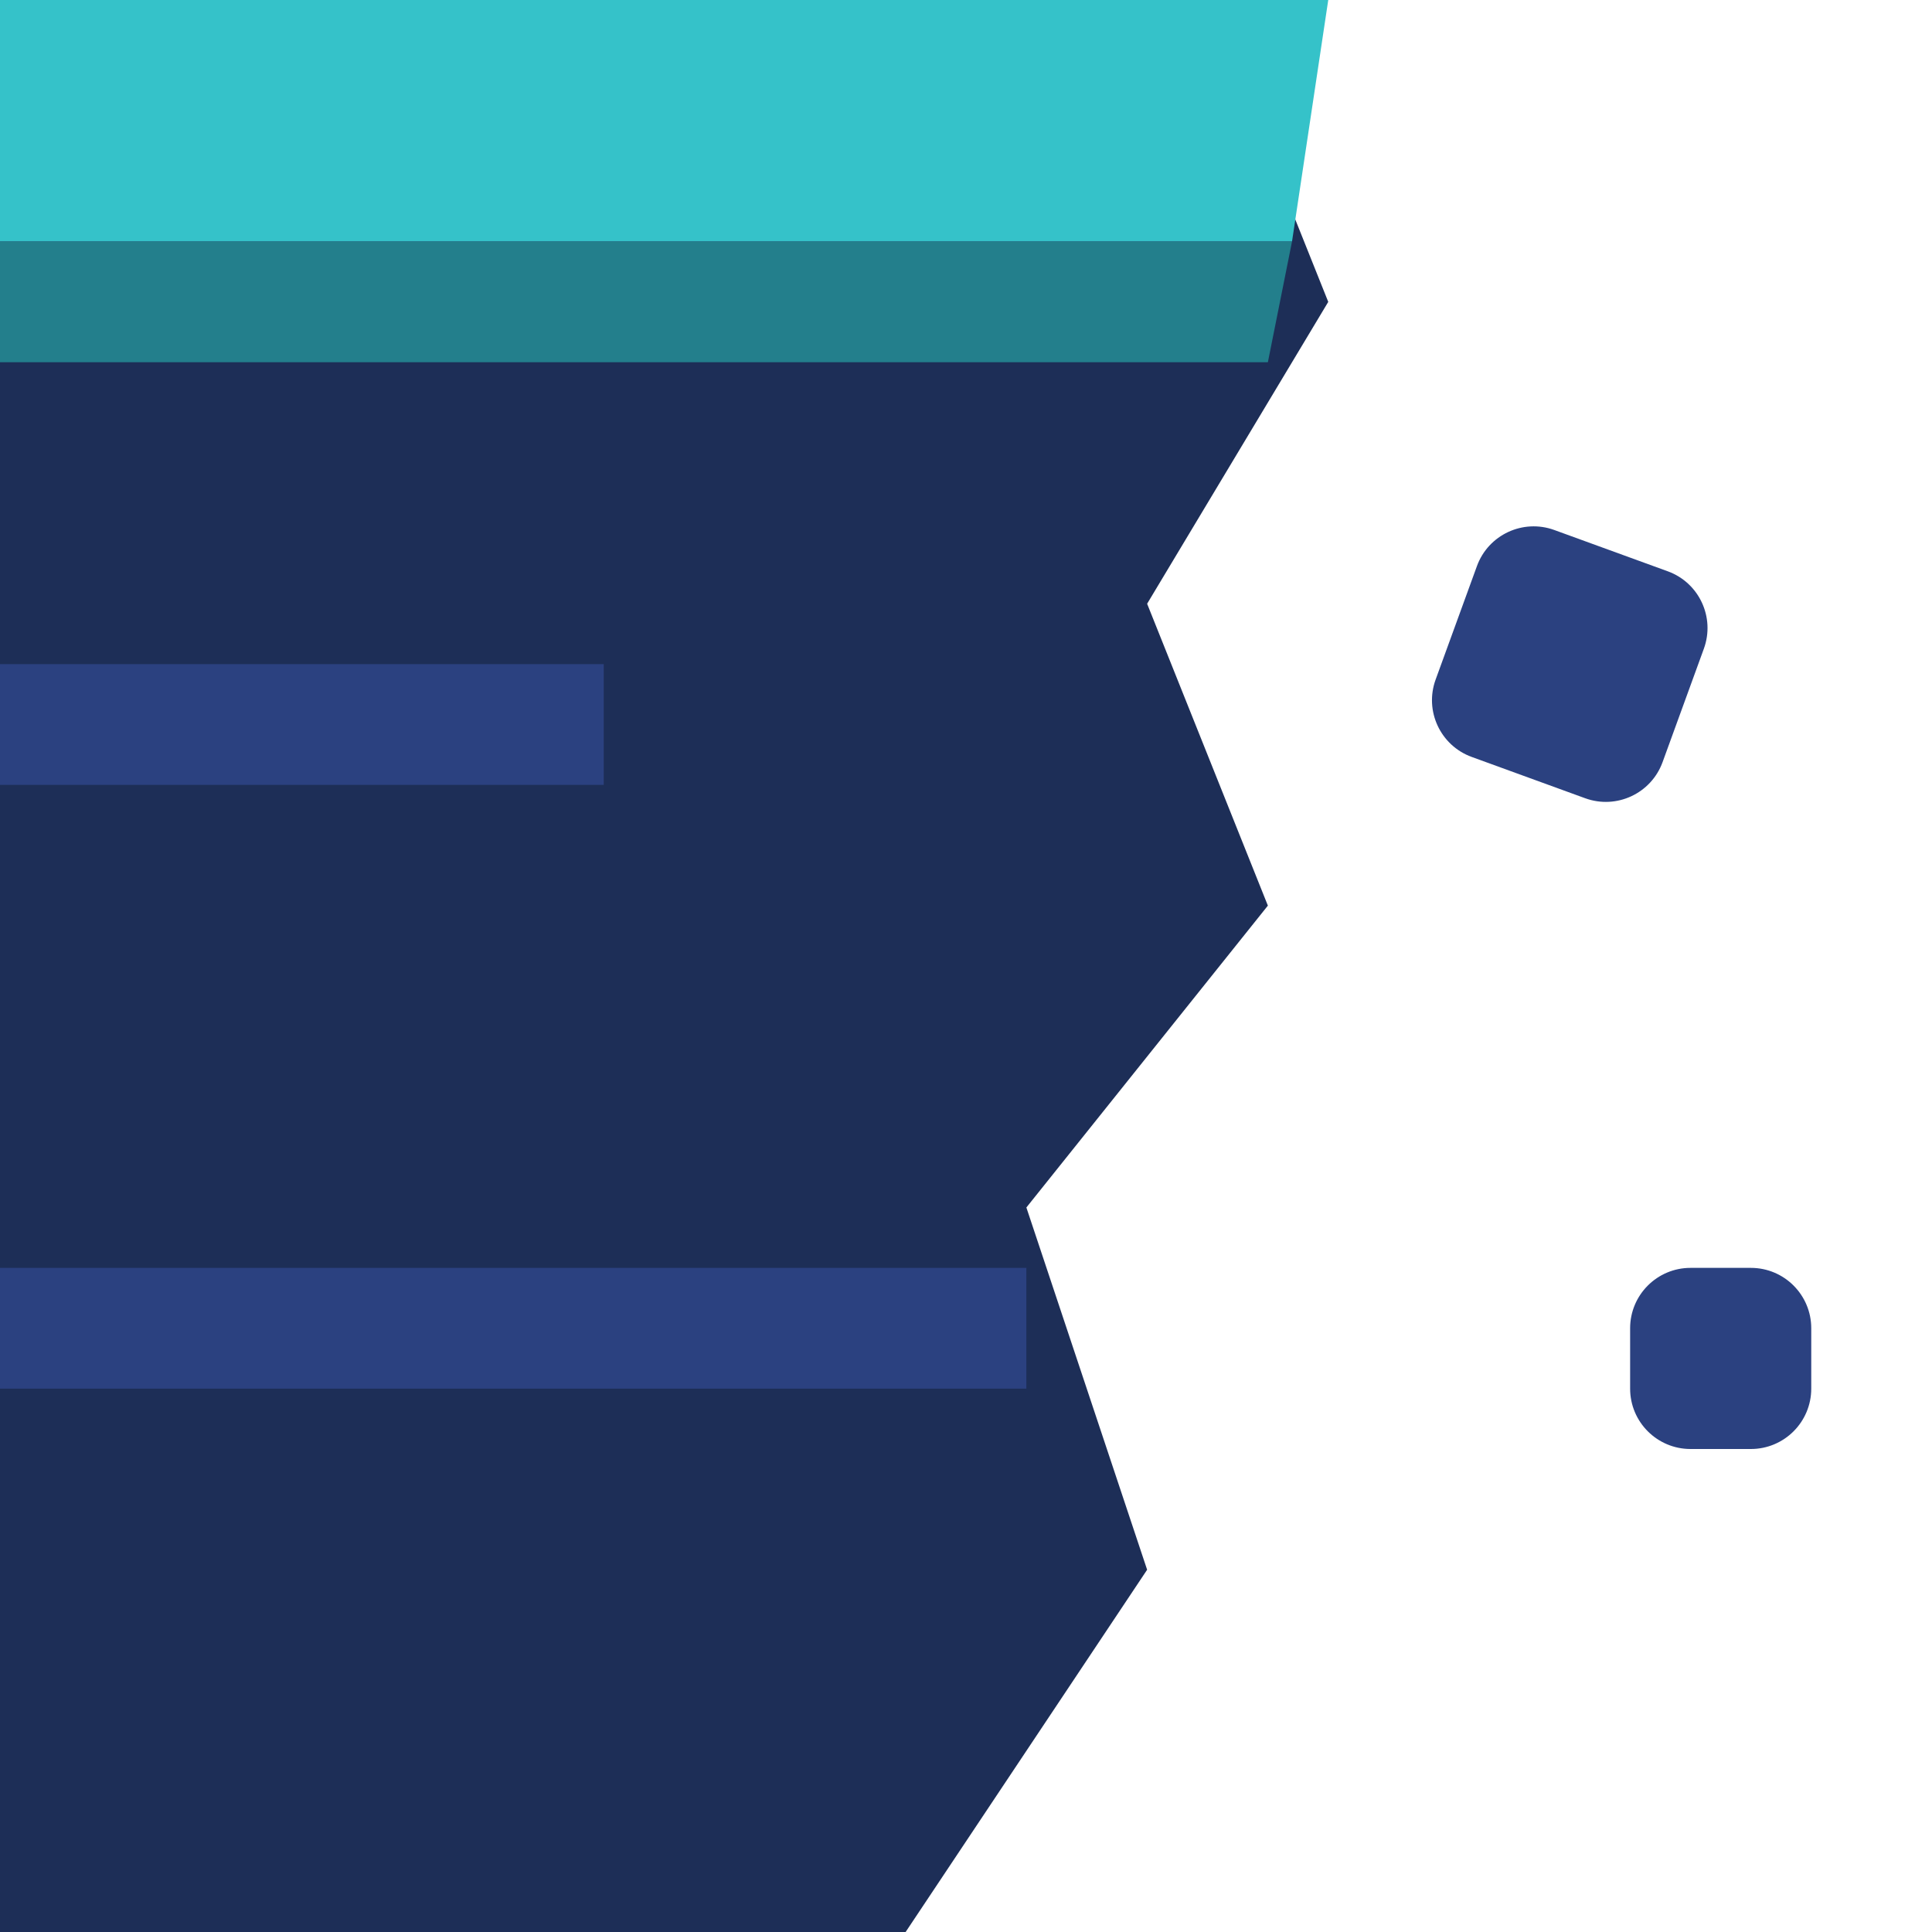
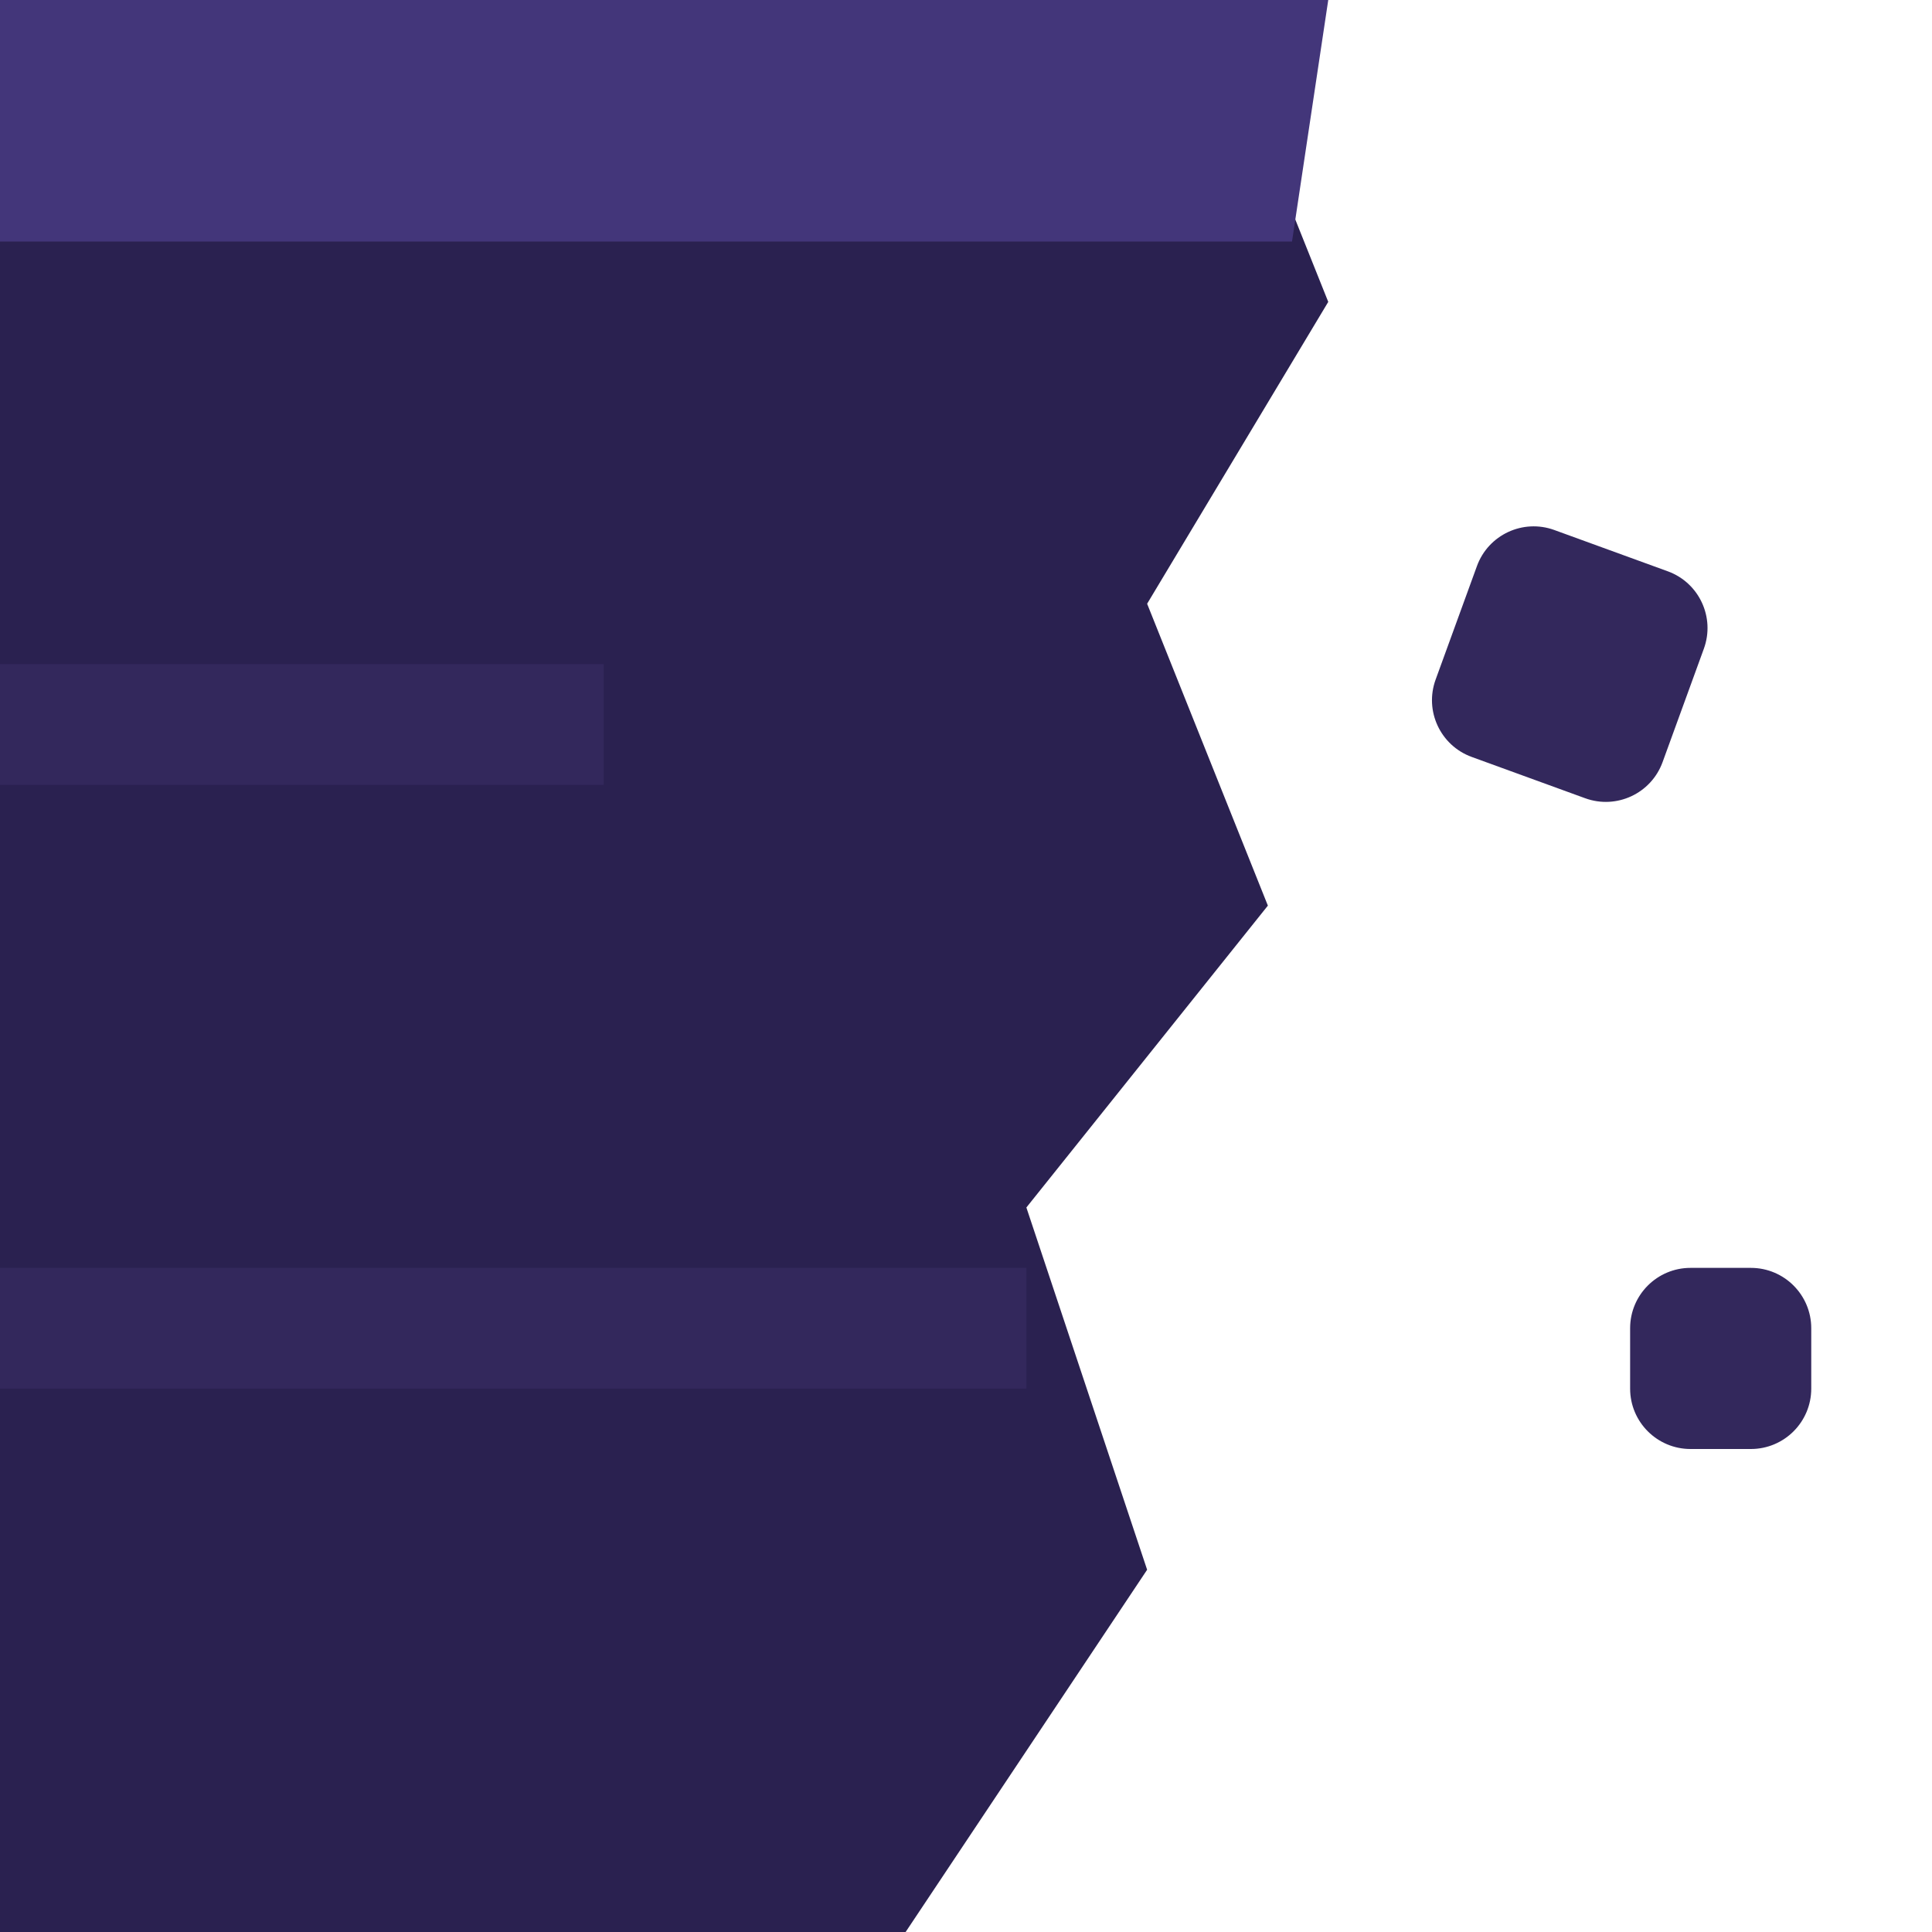
<svg xmlns="http://www.w3.org/2000/svg" viewBox="0 0 32 32">
-   <path d="M0 0H20L22 5L19 10L21 15L17 20L19 26L15 32H0Z" fill="#1d2e57" />
-   <path d="M0 0H22L21.4 4H0Z" fill="#35c2c9" />
-   <path d="M0 4H21.4L21 6H0Z" fill="#237f8c" />
-   <path d="M0 22H17M0 12H10" stroke="#2b4180" stroke-width="2" />
-   <g fill="#2b4180">
+   <path d="M0 0H20L22 5L19 10L21 15L17 20L19 26L15 32H0Z" fill="#2a2150" />
+   <path d="M0 0H22L21.4 4H0Z" fill="#43367a" />
+   <path d="M0 22H17M0 12H10" stroke="#33285c" stroke-width="2" />
+   <g fill="#33285c">
    <rect x="24" y="9" width="4" height="4" rx="1" transform="rotate(20 26 11)" />
    <rect x="27" y="21" width="3" height="3" rx="1" />
  </g>
</svg>
